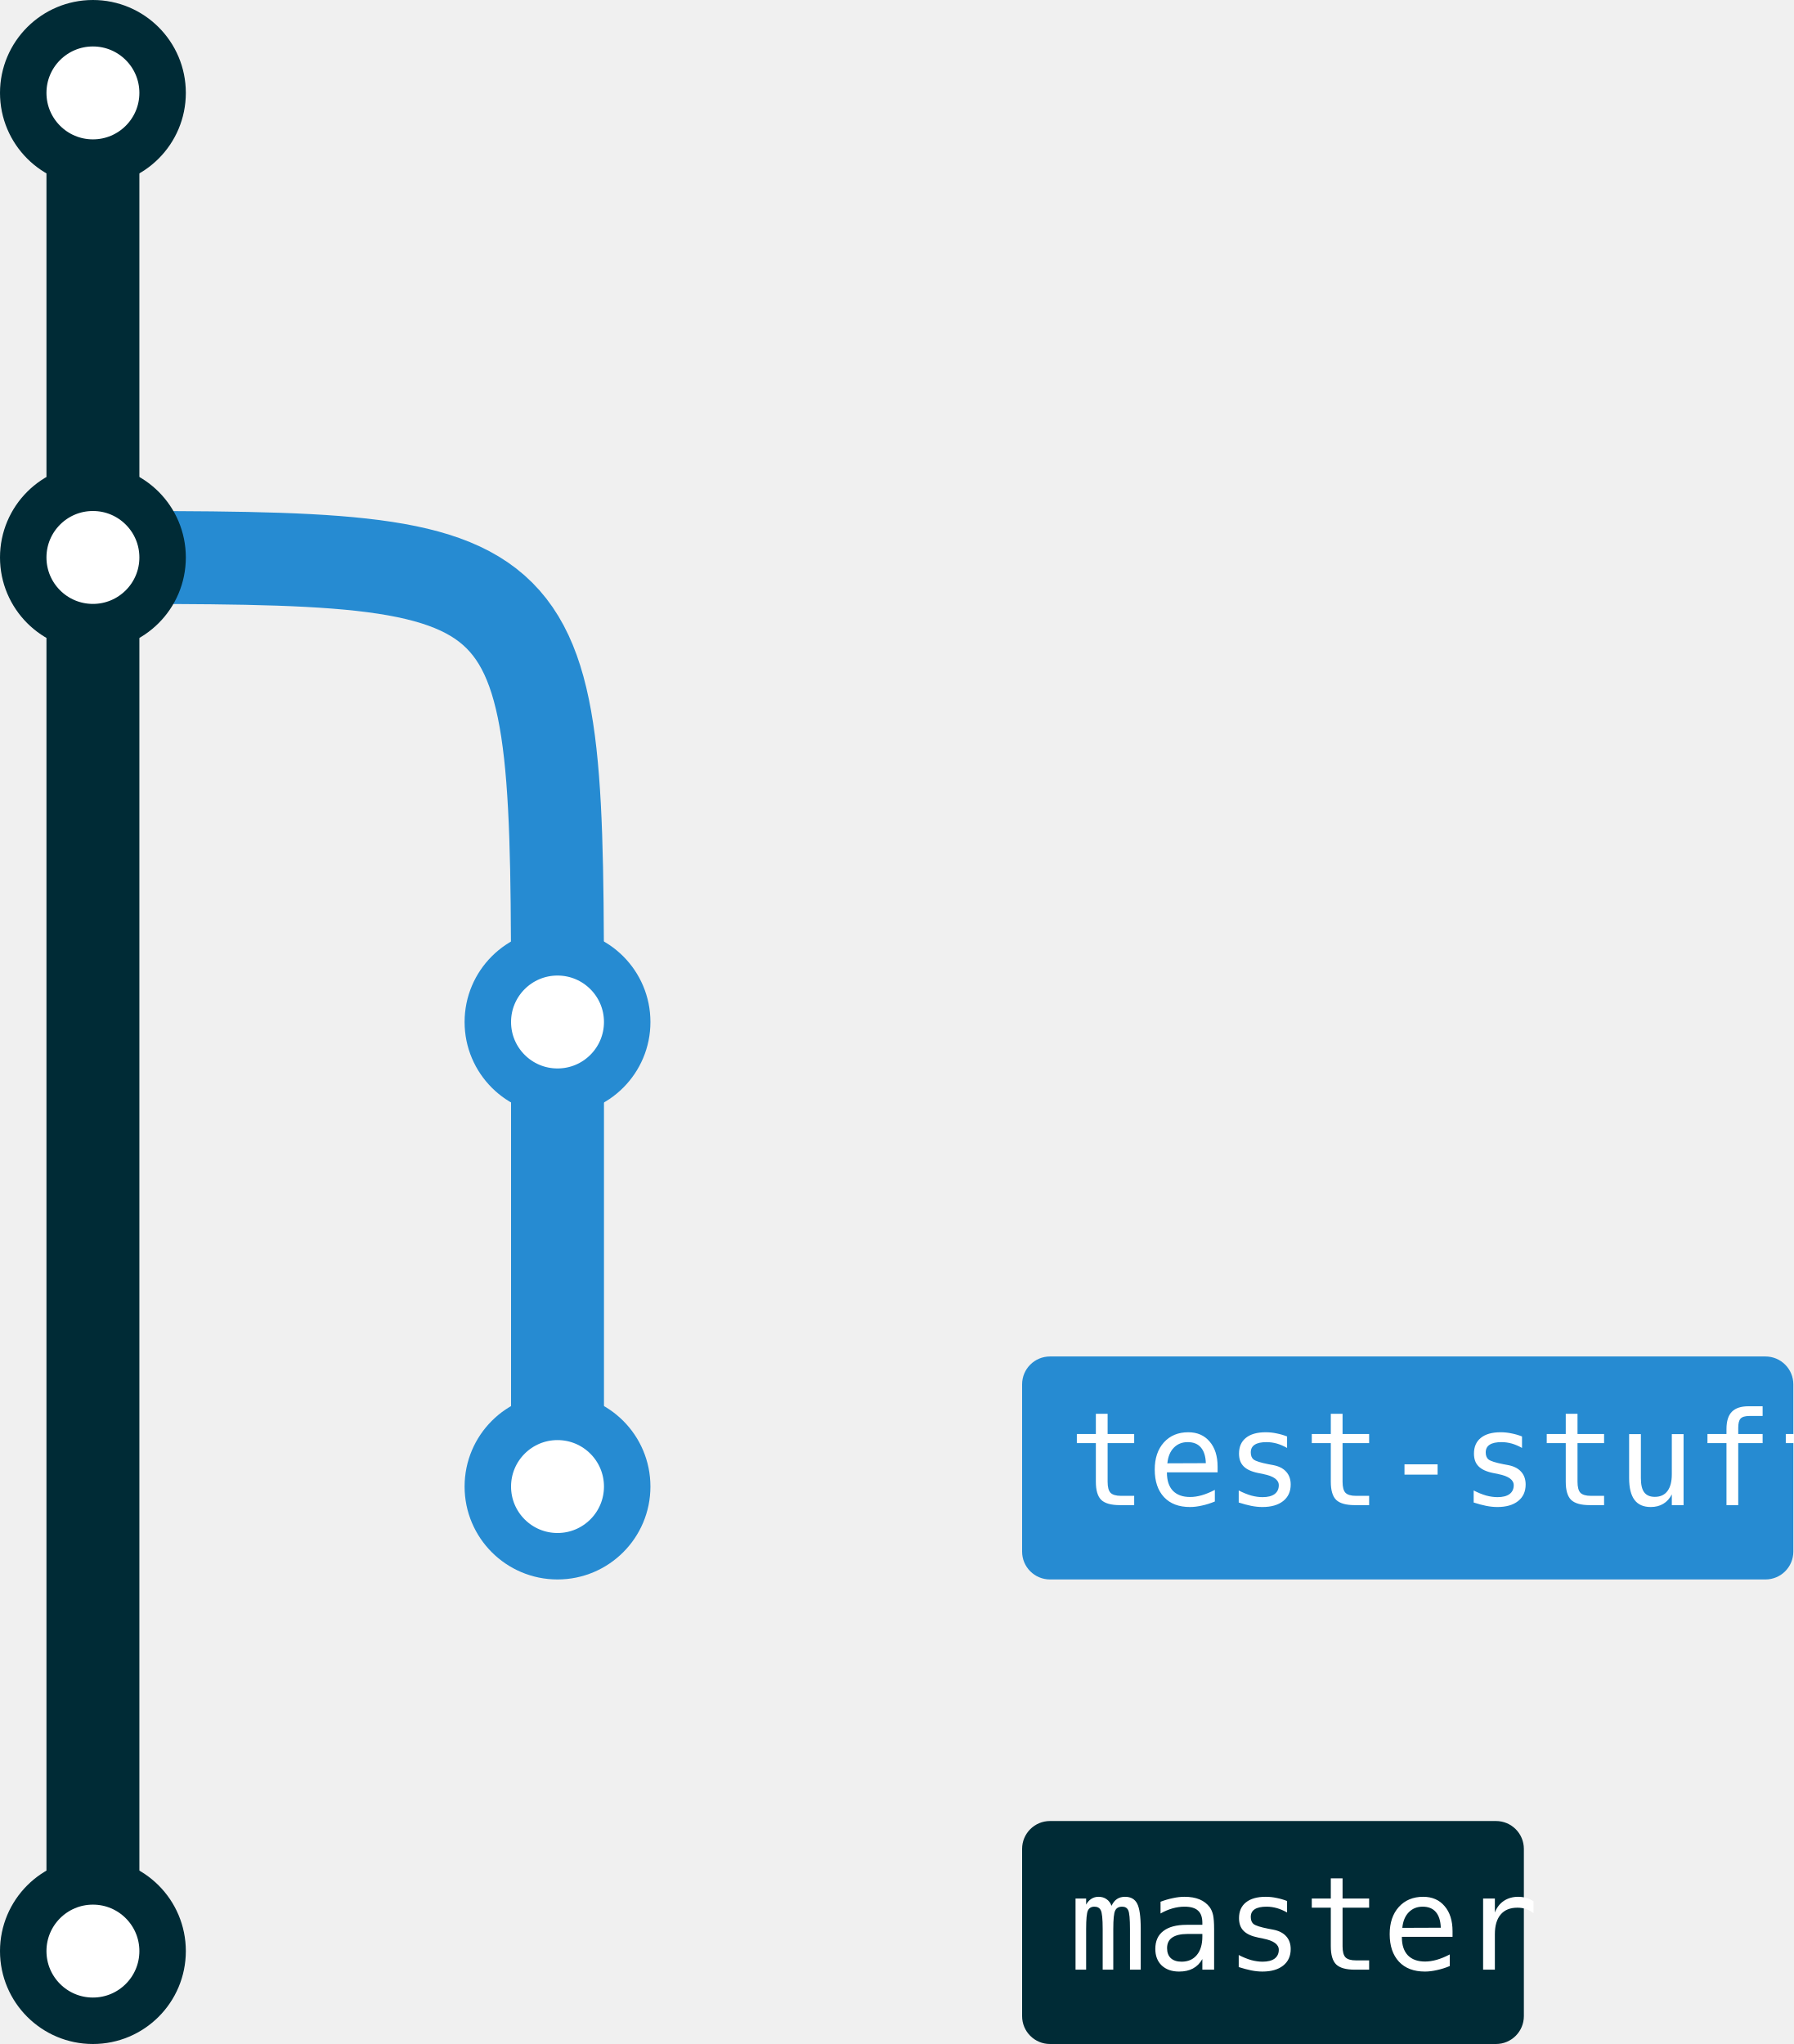
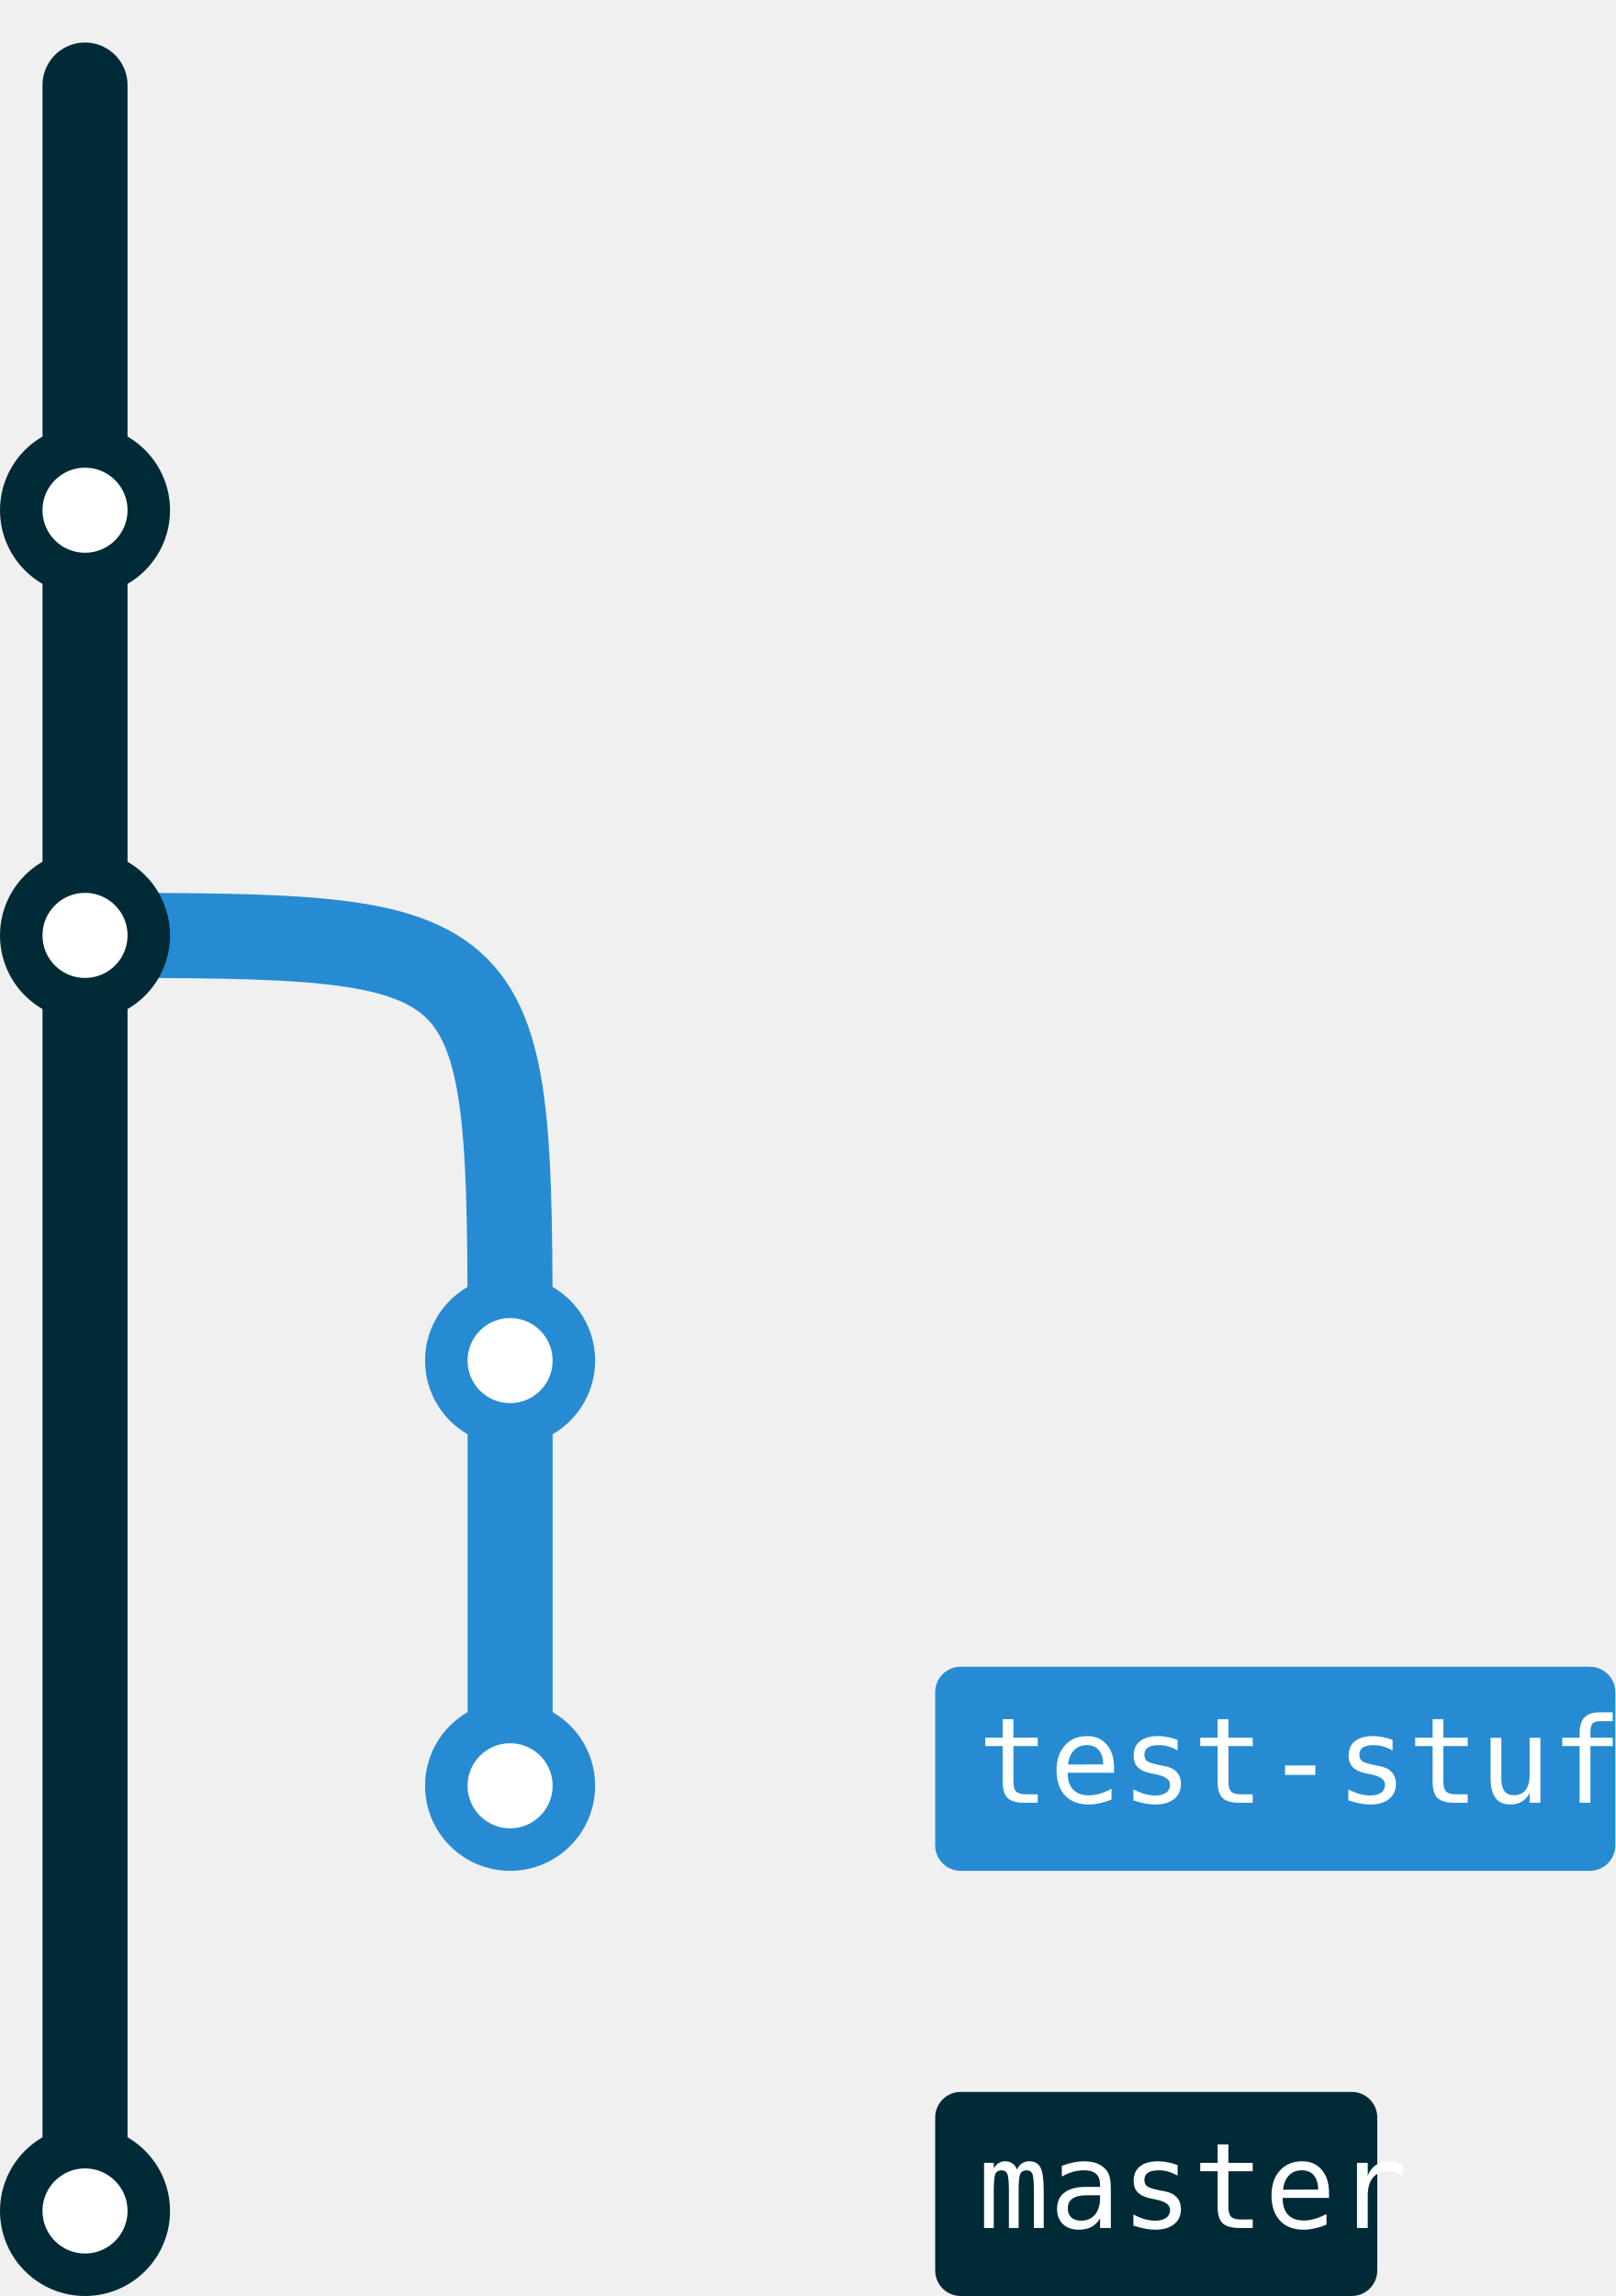
- <svg xmlns="http://www.w3.org/2000/svg" viewBox="-10 -10 193 220">
+ <svg xmlns="http://www.w3.org/2000/svg" viewBox="-10 -10 190 270">
  <style type="text/css">
.branch {
	fill: none;
	stroke-width: 10;
	stroke-linecap: round;
}
.commit {
	fill: #fff;
	stroke-width: 5;
}
.label-tag {
	fill: #333;
}
.label-rect {
	stroke: none;
}
.label-text {
	font-family: Inconsolata, Consolas, monospace;
	font-size: 14px;
	fill: #fff;
	stroke: none;
}
.branch-master {stroke: #002b36; fill: #002b36}
.branch-test-stuff {stroke: #268bd2; fill: #268bd2}
</style>
  <g class="merge">
    <g class="branch-test-stuff">
-       <path class="branch" d="M0,50 C50,50 50,50 50,100" />
+       <path class="branch" d="M0,100 C50,100 50,100 50,150" />
+     </g>
+     <g class="branch-master">
+       <path class="branch" d="M0,0 C0,0 0,0 0,50" />
    </g>
  </g>
  <g class="branch-test-stuff">
-     <path class="branch" d="M50,100 L50,150" />
-     <circle class="commit" cx="50" cy="100" r="7.5" />
+     <path class="branch" d="M50,150 L50,200" />
    <circle class="commit" cx="50" cy="150" r="7.5" />
-     <g class="label-branch" transform="translate(100,150)">
-       <rect x="0" y="-14" width="83" height="24" rx="3" class="label-rect" />
+     <circle class="commit" cx="50" cy="200" r="7.5" />
+     <g class="label-branch" transform="translate(100,200)">
+       <rect x="0" y="-14" width="80" height="24" rx="3" class="label-rect" />
      <text x="5" y="2" class="label-text">test-stuff</text>
    </g>
  </g>
  <g class="branch-master">
-     <path class="branch" d="M0,0 L0,200" />
-     <circle class="commit" cx="0" cy="0" r="7.5" />
+     <path class="branch" d="M0,50 L0,250" />
    <circle class="commit" cx="0" cy="50" r="7.5" />
-     <circle class="commit" cx="0" cy="200" r="7.5" />
-     <g class="label-branch" transform="translate(100,200)">
-       <rect x="0" y="-14" width="54" height="24" rx="3" class="label-rect" />
+     <circle class="commit" cx="0" cy="100" r="7.5" />
+     <circle class="commit" cx="0" cy="250" r="7.5" />
+     <g class="label-branch" transform="translate(100,250)">
+       <rect x="0" y="-14" width="52" height="24" rx="3" class="label-rect" />
      <text x="5" y="2" class="label-text">master</text>
    </g>
  </g>
</svg>
